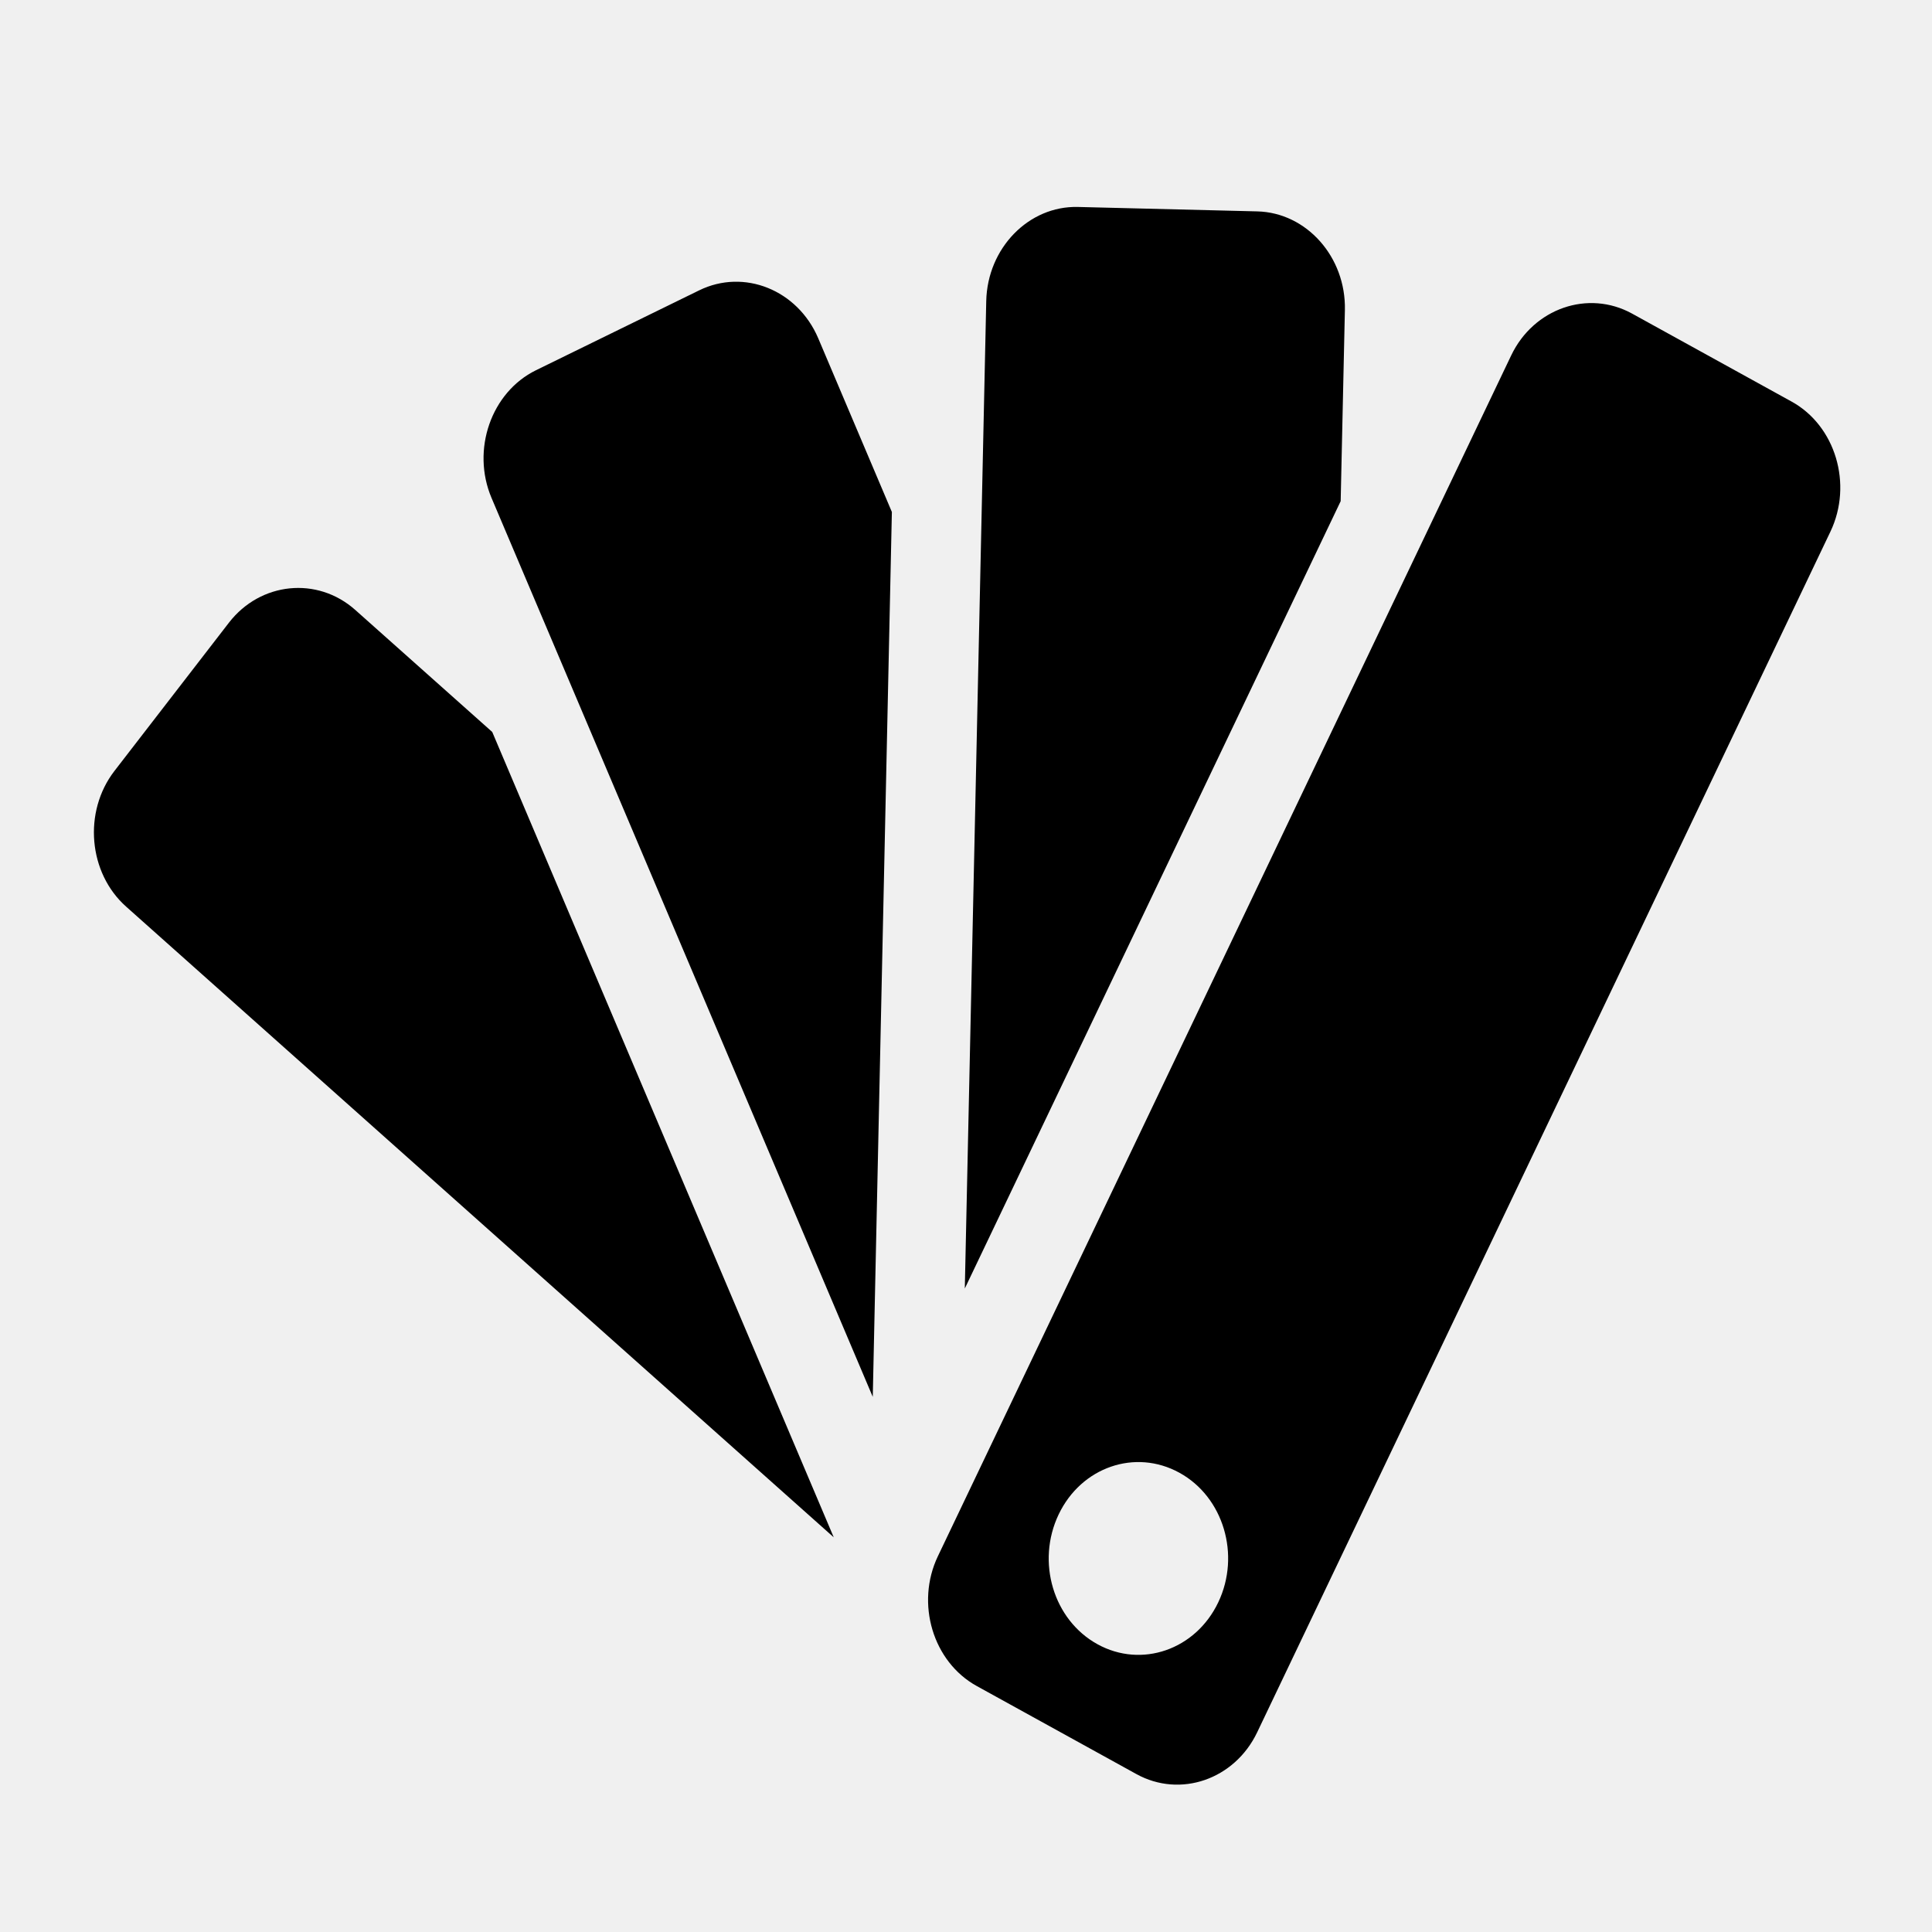
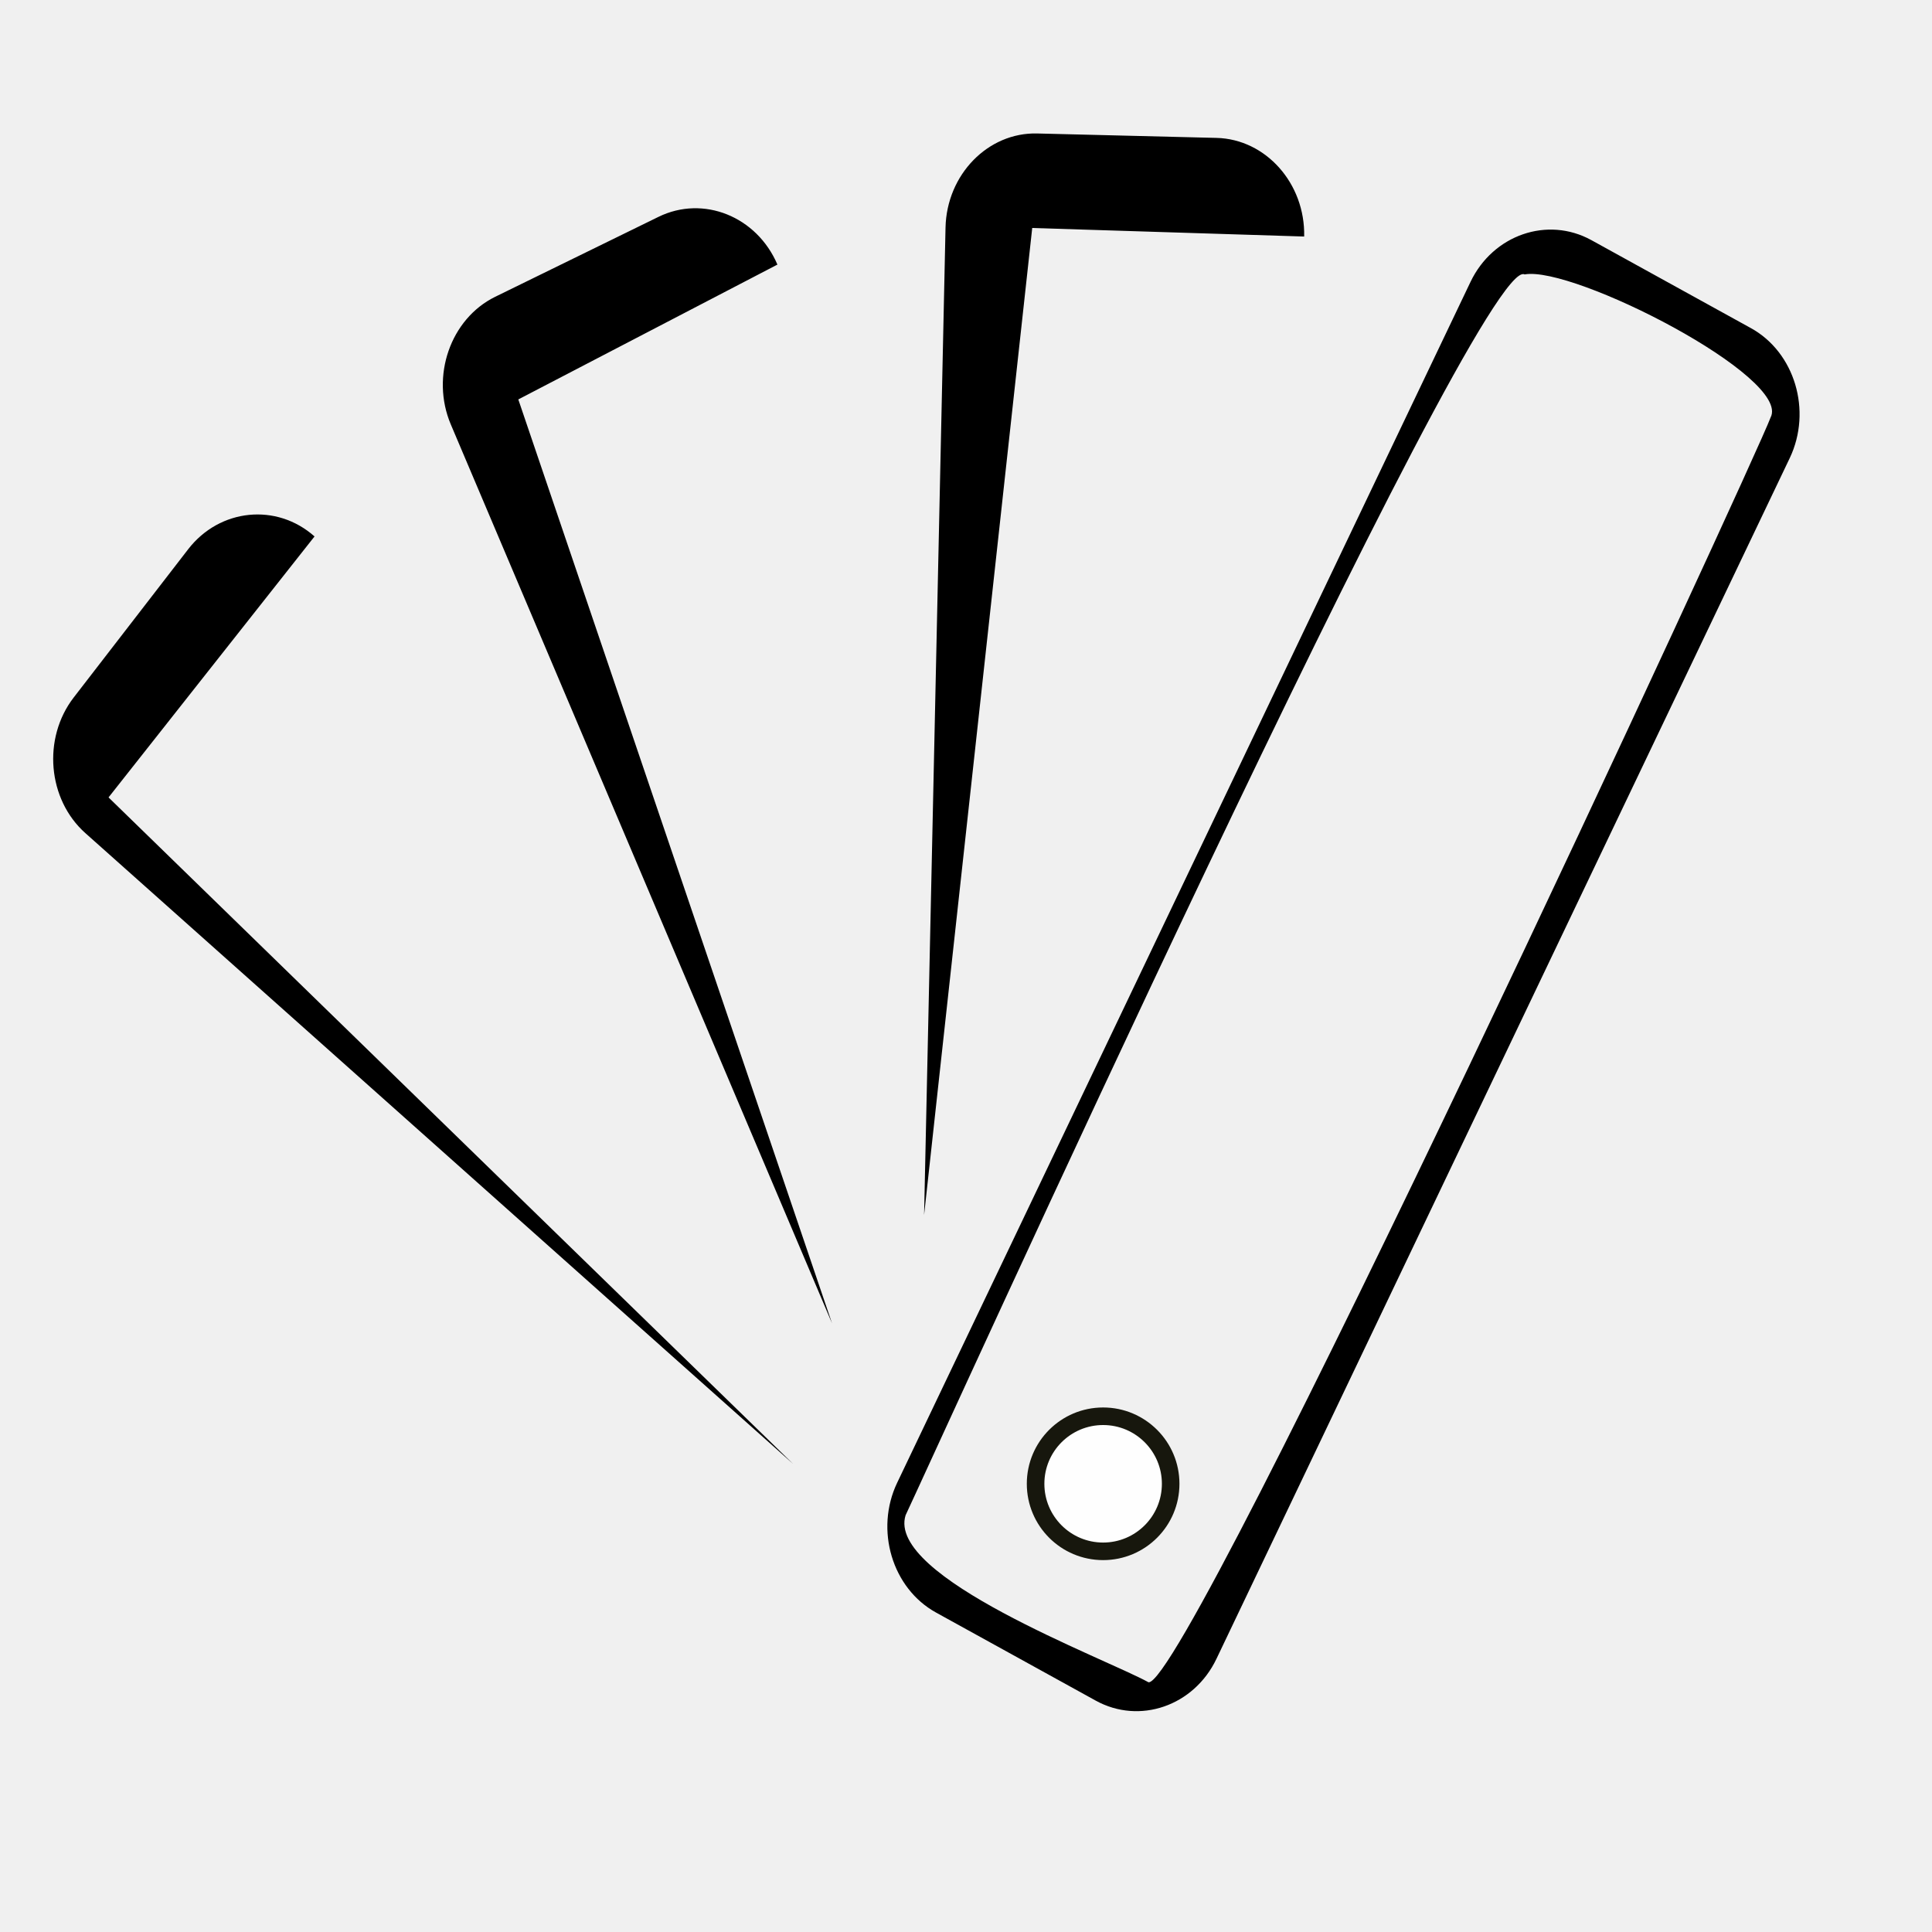
<svg xmlns="http://www.w3.org/2000/svg" version="1.1" id="Layer_1" x="0px" y="0px" viewBox="0 0 330 330" style="enable-background:new 0 0 330 330;" xml:space="preserve">
  <defs id="defs8" />
-   <path d="M 60.68,104.179 C 54.199,98.416 44.485,99.404 39.107,106.353 l -19.567,25.342 c -5.363,6.965 -4.459,17.421 2.007,23.168 L 142.41,262.585 84.078,125.026 Z M 119.426,49.593 91.54,63.244 C 83.894,66.998 80.477,76.829 83.955,85.045 L 149.075,238.594 152.339,87.449 139.744,57.744 c -3.524,-8.233 -12.656,-11.905 -20.317,-8.151 z M 229.717,52.952 c 0.199,-9.056 -6.543,-16.631 -14.955,-16.845 l -30.645,-0.757 c -8.412,-0.214 -15.46,7.031 -15.659,16.071 L 164.796,220.086 228.997,85.605 Z m 76.305,15.643 -27.259,-15.034 c -7.493,-4.117 -16.793,-0.906 -20.639,7.146 L 160.199,265.813 c -3.846,8.052 -0.858,18.047 6.65,22.18 l 27.259,15.034 c 7.493,4.133 16.778,0.922 20.624,-7.13 L 312.657,90.792 c 3.846,-8.085 0.858,-18.064 -6.635,-22.197 z M 208.082,273.7 c -3.861,8.101 -13.101,11.296 -20.624,7.146 -7.539,-4.15 -10.496,-14.062 -6.635,-22.164 3.861,-8.101 13.085,-11.279 20.624,-7.13 7.539,4.133 10.496,14.062 6.635,22.147 z" id="path5" style="stroke-width:15.884" />
+   <rect style="opacity:0;fill:none;stroke:#000000;stroke-opacity:1" id="rect72" width="239.278" height="185.885" x="77.123" y="112.475" />
+   <path style="stroke-width:15.884" id="path5" d="m 53.725,91.628 c -6.481,-5.763 -16.196,-4.775 -21.574,2.174 l -19.567,25.342 c -5.363,6.965 -4.459,17.421 2.007,23.168 L 135.455,250.035 18.539,136.205 Z M 112.471,37.042 84.585,50.693 C 76.939,54.447 73.522,64.278 77,72.495 L 142.12,226.043 88.531,68.225 132.789,45.193 c -3.524,-8.233 -12.656,-11.905 -20.317,-8.151 z m 110.291,3.359 c 0.199,-9.056 -6.543,-16.631 -14.955,-16.845 L 177.162,22.799 C 168.75,22.585 161.702,29.83 161.503,38.87 L 157.841,207.535 176.312,38.942 Z M 299.067,56.045 271.809,41.011 c -7.493,-4.117 -16.793,-0.906 -20.639,7.146 L 153.244,253.262 c -3.846,8.052 -0.858,18.047 6.65,22.18 l 27.259,15.034 c 7.493,4.133 16.778,0.922 20.624,-7.13 L 305.702,78.241 c 3.846,-8.085 0.858,-18.064 -6.635,-22.197 z m 3.366,15.256 c -2.378,6.618 -99.467,216.614 -106.249,216.049 -7.539,-4.15 -44.865,-17.975 -41.498,-28.548 3.861,-8.101 98.184,-216.075 105.723,-211.926 8.28,-1.552 45.638,17.576 42.024,24.425 z" />
+   <circle style="opacity:0.99;fill:#ffffff;fill-opacity:0.941;stroke:#15150b;stroke-width:3;stroke-linejoin:round;stroke-miterlimit:4;stroke-dasharray:none;stroke-opacity:1" id="path891" cx="188.422" cy="253.443" r="11.536" />
</svg>
